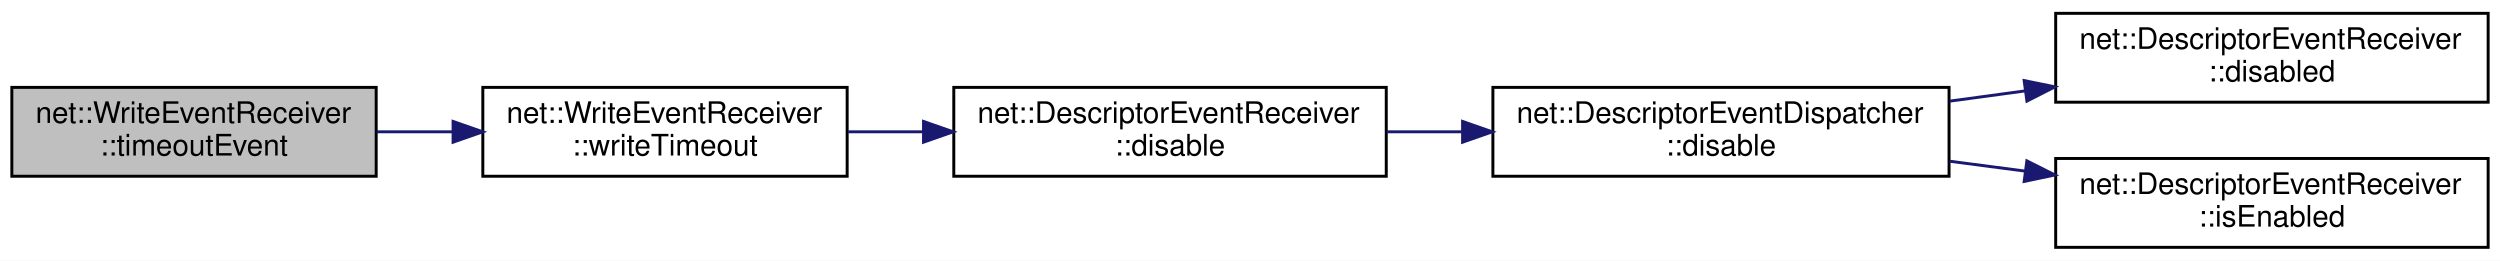
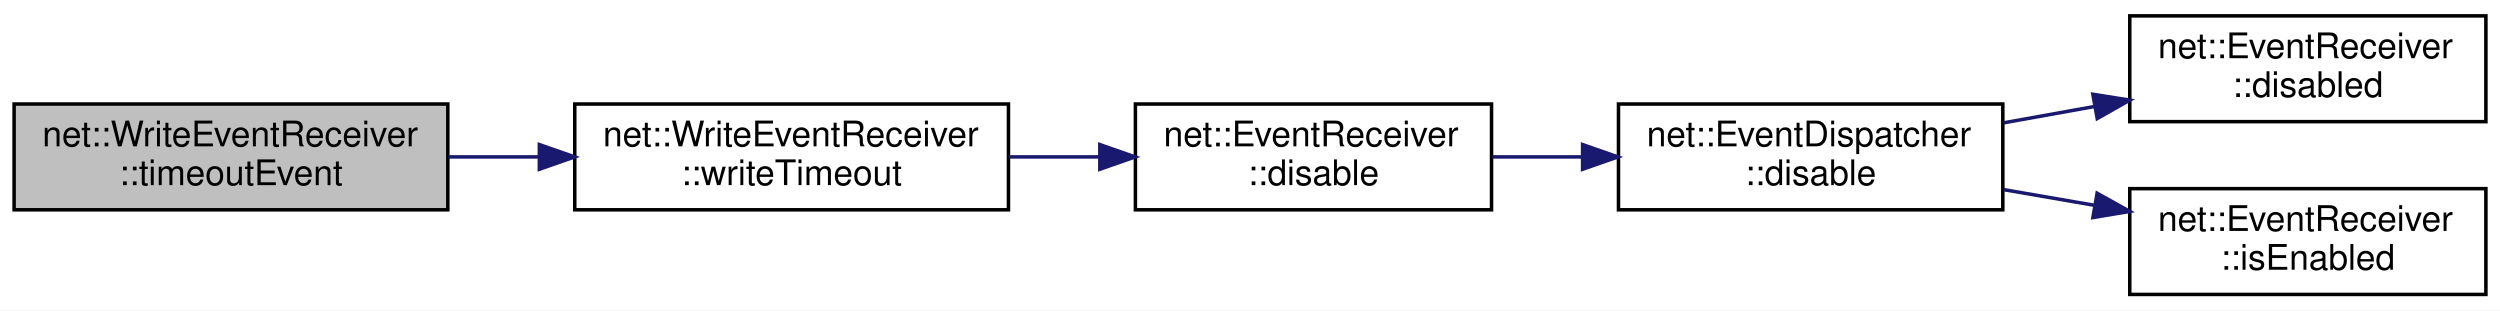
- <svg xmlns="http://www.w3.org/2000/svg" xmlns:xlink="http://www.w3.org/1999/xlink" width="844pt" height="88pt" viewBox="0.00 0.00 844.00 88.00">
+ <svg xmlns="http://www.w3.org/2000/svg" xmlns:xlink="http://www.w3.org/1999/xlink" width="709pt" height="88pt" viewBox="0.00 0.00 709.00 88.00">
  <g id="graph0" class="graph" transform="scale(1 1) rotate(0) translate(4 84)">
-     <polygon fill="white" stroke="transparent" points="-4,4 -4,-84 840,-84 840,4 -4,4" />
+     <polygon fill="white" stroke="transparent" points="-4,4 -4,-84 705,-84 705,4 -4,4" />
    <g id="node1" class="node">
      <g id="a_node1">
        <a xlink:title=" ">
          <polygon fill="#bfbfbf" stroke="black" points="0,-24.5 0,-54.5 123,-54.5 123,-24.5 0,-24.5" />
          <text text-anchor="start" x="8" y="-42.5" font-family="Helvetica,sans-Serif" font-size="10.00">net::WriteEventReceiver</text>
          <text text-anchor="middle" x="61.5" y="-31.5" font-family="Helvetica,sans-Serif" font-size="10.00">::timeoutEvent</text>
        </a>
      </g>
    </g>
    <g id="node2" class="node">
      <g id="a_node2">
        <a xlink:href="classnet_1_1_write_event_receiver.html#aa864ce0cbad0b982bebe02aabf6cecf8" target="_top" xlink:title=" ">
          <polygon fill="white" stroke="black" points="159,-24.5 159,-54.5 282,-54.5 282,-24.5 159,-24.5" />
          <text text-anchor="start" x="167" y="-42.5" font-family="Helvetica,sans-Serif" font-size="10.00">net::WriteEventReceiver</text>
          <text text-anchor="middle" x="220.5" y="-31.5" font-family="Helvetica,sans-Serif" font-size="10.00">::writeTimeout</text>
        </a>
      </g>
    </g>
    <g id="edge1" class="edge">
      <path fill="none" stroke="midnightblue" d="M123.2,-39.5C131.64,-39.5 140.36,-39.5 148.95,-39.5" />
      <polygon fill="midnightblue" stroke="midnightblue" points="148.96,-43 158.96,-39.5 148.96,-36 148.96,-43" />
    </g>
    <g id="node3" class="node">
      <g id="a_node3">
-         <a xlink:href="classnet_1_1_descriptor_event_receiver.html#a71d48a9e0030918589d901b834e07327" target="_top" xlink:title=" ">
-           <polygon fill="white" stroke="black" points="318,-24.5 318,-54.5 464,-54.5 464,-24.5 318,-24.5" />
-           <text text-anchor="start" x="326" y="-42.5" font-family="Helvetica,sans-Serif" font-size="10.00">net::DescriptorEventReceiver</text>
-           <text text-anchor="middle" x="391" y="-31.5" font-family="Helvetica,sans-Serif" font-size="10.00">::disable</text>
+         <a xlink:href="classnet_1_1_event_receiver.html#af99ad4621551f0d032b5eabb76b613a1" target="_top" xlink:title=" ">
+           <polygon fill="white" stroke="black" points="318,-24.5 318,-54.5 419,-54.5 419,-24.5 318,-24.5" />
+           <text text-anchor="start" x="326" y="-42.5" font-family="Helvetica,sans-Serif" font-size="10.00">net::EventReceiver</text>
+           <text text-anchor="middle" x="368.5" y="-31.5" font-family="Helvetica,sans-Serif" font-size="10.00">::disable</text>
        </a>
      </g>
    </g>
    <g id="edge2" class="edge">
-       <path fill="none" stroke="midnightblue" d="M282.33,-39.5C290.6,-39.5 299.19,-39.5 307.76,-39.5" />
-       <polygon fill="midnightblue" stroke="midnightblue" points="307.78,-43 317.78,-39.5 307.78,-36 307.78,-43" />
+       <path fill="none" stroke="midnightblue" d="M282.15,-39.5C290.62,-39.5 299.31,-39.5 307.76,-39.5" />
+       <polygon fill="midnightblue" stroke="midnightblue" points="307.91,-43 317.91,-39.5 307.91,-36 307.91,-43" />
    </g>
    <g id="node4" class="node">
      <g id="a_node4">
-         <a xlink:href="classnet_1_1_descriptor_event_dispatcher.html#a0f682135c09bd279cd315a0bdf885473" target="_top" xlink:title=" ">
-           <polygon fill="white" stroke="black" points="500,-24.5 500,-54.5 654,-54.5 654,-24.5 500,-24.5" />
-           <text text-anchor="start" x="508" y="-42.5" font-family="Helvetica,sans-Serif" font-size="10.00">net::DescriptorEventDispatcher</text>
-           <text text-anchor="middle" x="577" y="-31.5" font-family="Helvetica,sans-Serif" font-size="10.00">::disable</text>
+         <a xlink:href="classnet_1_1_event_dispatcher.html#a1298354d3ccafbd0c878852449af3799" target="_top" xlink:title=" ">
+           <polygon fill="white" stroke="black" points="455,-24.5 455,-54.5 564,-54.5 564,-24.5 455,-24.5" />
+           <text text-anchor="start" x="463" y="-42.5" font-family="Helvetica,sans-Serif" font-size="10.00">net::EventDispatcher</text>
+           <text text-anchor="middle" x="509.5" y="-31.5" font-family="Helvetica,sans-Serif" font-size="10.00">::disable</text>
        </a>
      </g>
    </g>
    <g id="edge3" class="edge">
-       <path fill="none" stroke="midnightblue" d="M464.19,-39.5C472.5,-39.5 481.03,-39.5 489.49,-39.5" />
-       <polygon fill="midnightblue" stroke="midnightblue" points="489.77,-43 499.77,-39.5 489.77,-36 489.77,-43" />
+       <path fill="none" stroke="midnightblue" d="M419.29,-39.5C427.49,-39.5 436.08,-39.5 444.57,-39.5" />
+       <polygon fill="midnightblue" stroke="midnightblue" points="444.82,-43 454.82,-39.5 444.82,-36 444.82,-43" />
    </g>
    <g id="node5" class="node">
      <g id="a_node5">
-         <a xlink:href="classnet_1_1_descriptor_event_receiver.html#a916b81700981f60b692e0e673536d120" target="_top" xlink:title=" ">
-           <polygon fill="white" stroke="black" points="690,-49.5 690,-79.5 836,-79.5 836,-49.5 690,-49.5" />
-           <text text-anchor="start" x="698" y="-67.5" font-family="Helvetica,sans-Serif" font-size="10.00">net::DescriptorEventReceiver</text>
-           <text text-anchor="middle" x="763" y="-56.5" font-family="Helvetica,sans-Serif" font-size="10.00">::disabled</text>
+         <a xlink:href="classnet_1_1_event_receiver.html#a26548a33372081c52eff4df128fa573f" target="_top" xlink:title=" ">
+           <polygon fill="white" stroke="black" points="600,-49.5 600,-79.5 701,-79.5 701,-49.5 600,-49.5" />
+           <text text-anchor="start" x="608" y="-67.5" font-family="Helvetica,sans-Serif" font-size="10.00">net::EventReceiver</text>
+           <text text-anchor="middle" x="650.5" y="-56.5" font-family="Helvetica,sans-Serif" font-size="10.00">::disabled</text>
        </a>
      </g>
    </g>
    <g id="edge4" class="edge">
-       <path fill="none" stroke="midnightblue" d="M654.17,-49.85C662.62,-51 671.26,-52.17 679.79,-53.33" />
-       <polygon fill="midnightblue" stroke="midnightblue" points="679.35,-56.8 689.73,-54.68 680.29,-49.87 679.35,-56.8" />
+       <path fill="none" stroke="midnightblue" d="M564.24,-49.17C572.7,-50.69 581.48,-52.27 590.06,-53.81" />
+       <polygon fill="midnightblue" stroke="midnightblue" points="589.54,-57.27 600,-55.6 590.77,-50.38 589.54,-57.27" />
    </g>
    <g id="node6" class="node">
      <g id="a_node6">
-         <a xlink:href="classnet_1_1_descriptor_event_receiver.html#a58562b1da4bc4f87bc7c51eb04db62a4" target="_top" xlink:title=" ">
-           <polygon fill="white" stroke="black" points="690,-0.5 690,-30.5 836,-30.5 836,-0.5 690,-0.5" />
-           <text text-anchor="start" x="698" y="-18.5" font-family="Helvetica,sans-Serif" font-size="10.00">net::DescriptorEventReceiver</text>
-           <text text-anchor="middle" x="763" y="-7.5" font-family="Helvetica,sans-Serif" font-size="10.00">::isEnabled</text>
+         <a xlink:href="classnet_1_1_event_receiver.html#ac4e3a75a2849d0d8b1fc4ba2b754c8e3" target="_top" xlink:title=" ">
+           <polygon fill="white" stroke="black" points="600,-0.5 600,-30.5 701,-30.5 701,-0.5 600,-0.5" />
+           <text text-anchor="start" x="608" y="-18.5" font-family="Helvetica,sans-Serif" font-size="10.00">net::EventReceiver</text>
+           <text text-anchor="middle" x="650.5" y="-7.5" font-family="Helvetica,sans-Serif" font-size="10.00">::isEnabled</text>
        </a>
      </g>
    </g>
    <g id="edge5" class="edge">
-       <path fill="none" stroke="midnightblue" d="M654.17,-29.57C662.62,-28.46 671.26,-27.34 679.79,-26.22" />
-       <polygon fill="midnightblue" stroke="midnightblue" points="680.27,-29.69 689.73,-24.93 679.36,-22.75 680.27,-29.69" />
+       <path fill="none" stroke="midnightblue" d="M564.24,-30.22C572.7,-28.76 581.48,-27.24 590.06,-25.76" />
+       <polygon fill="midnightblue" stroke="midnightblue" points="590.74,-29.2 600,-24.05 589.55,-22.3 590.74,-29.2" />
    </g>
  </g>
</svg>
